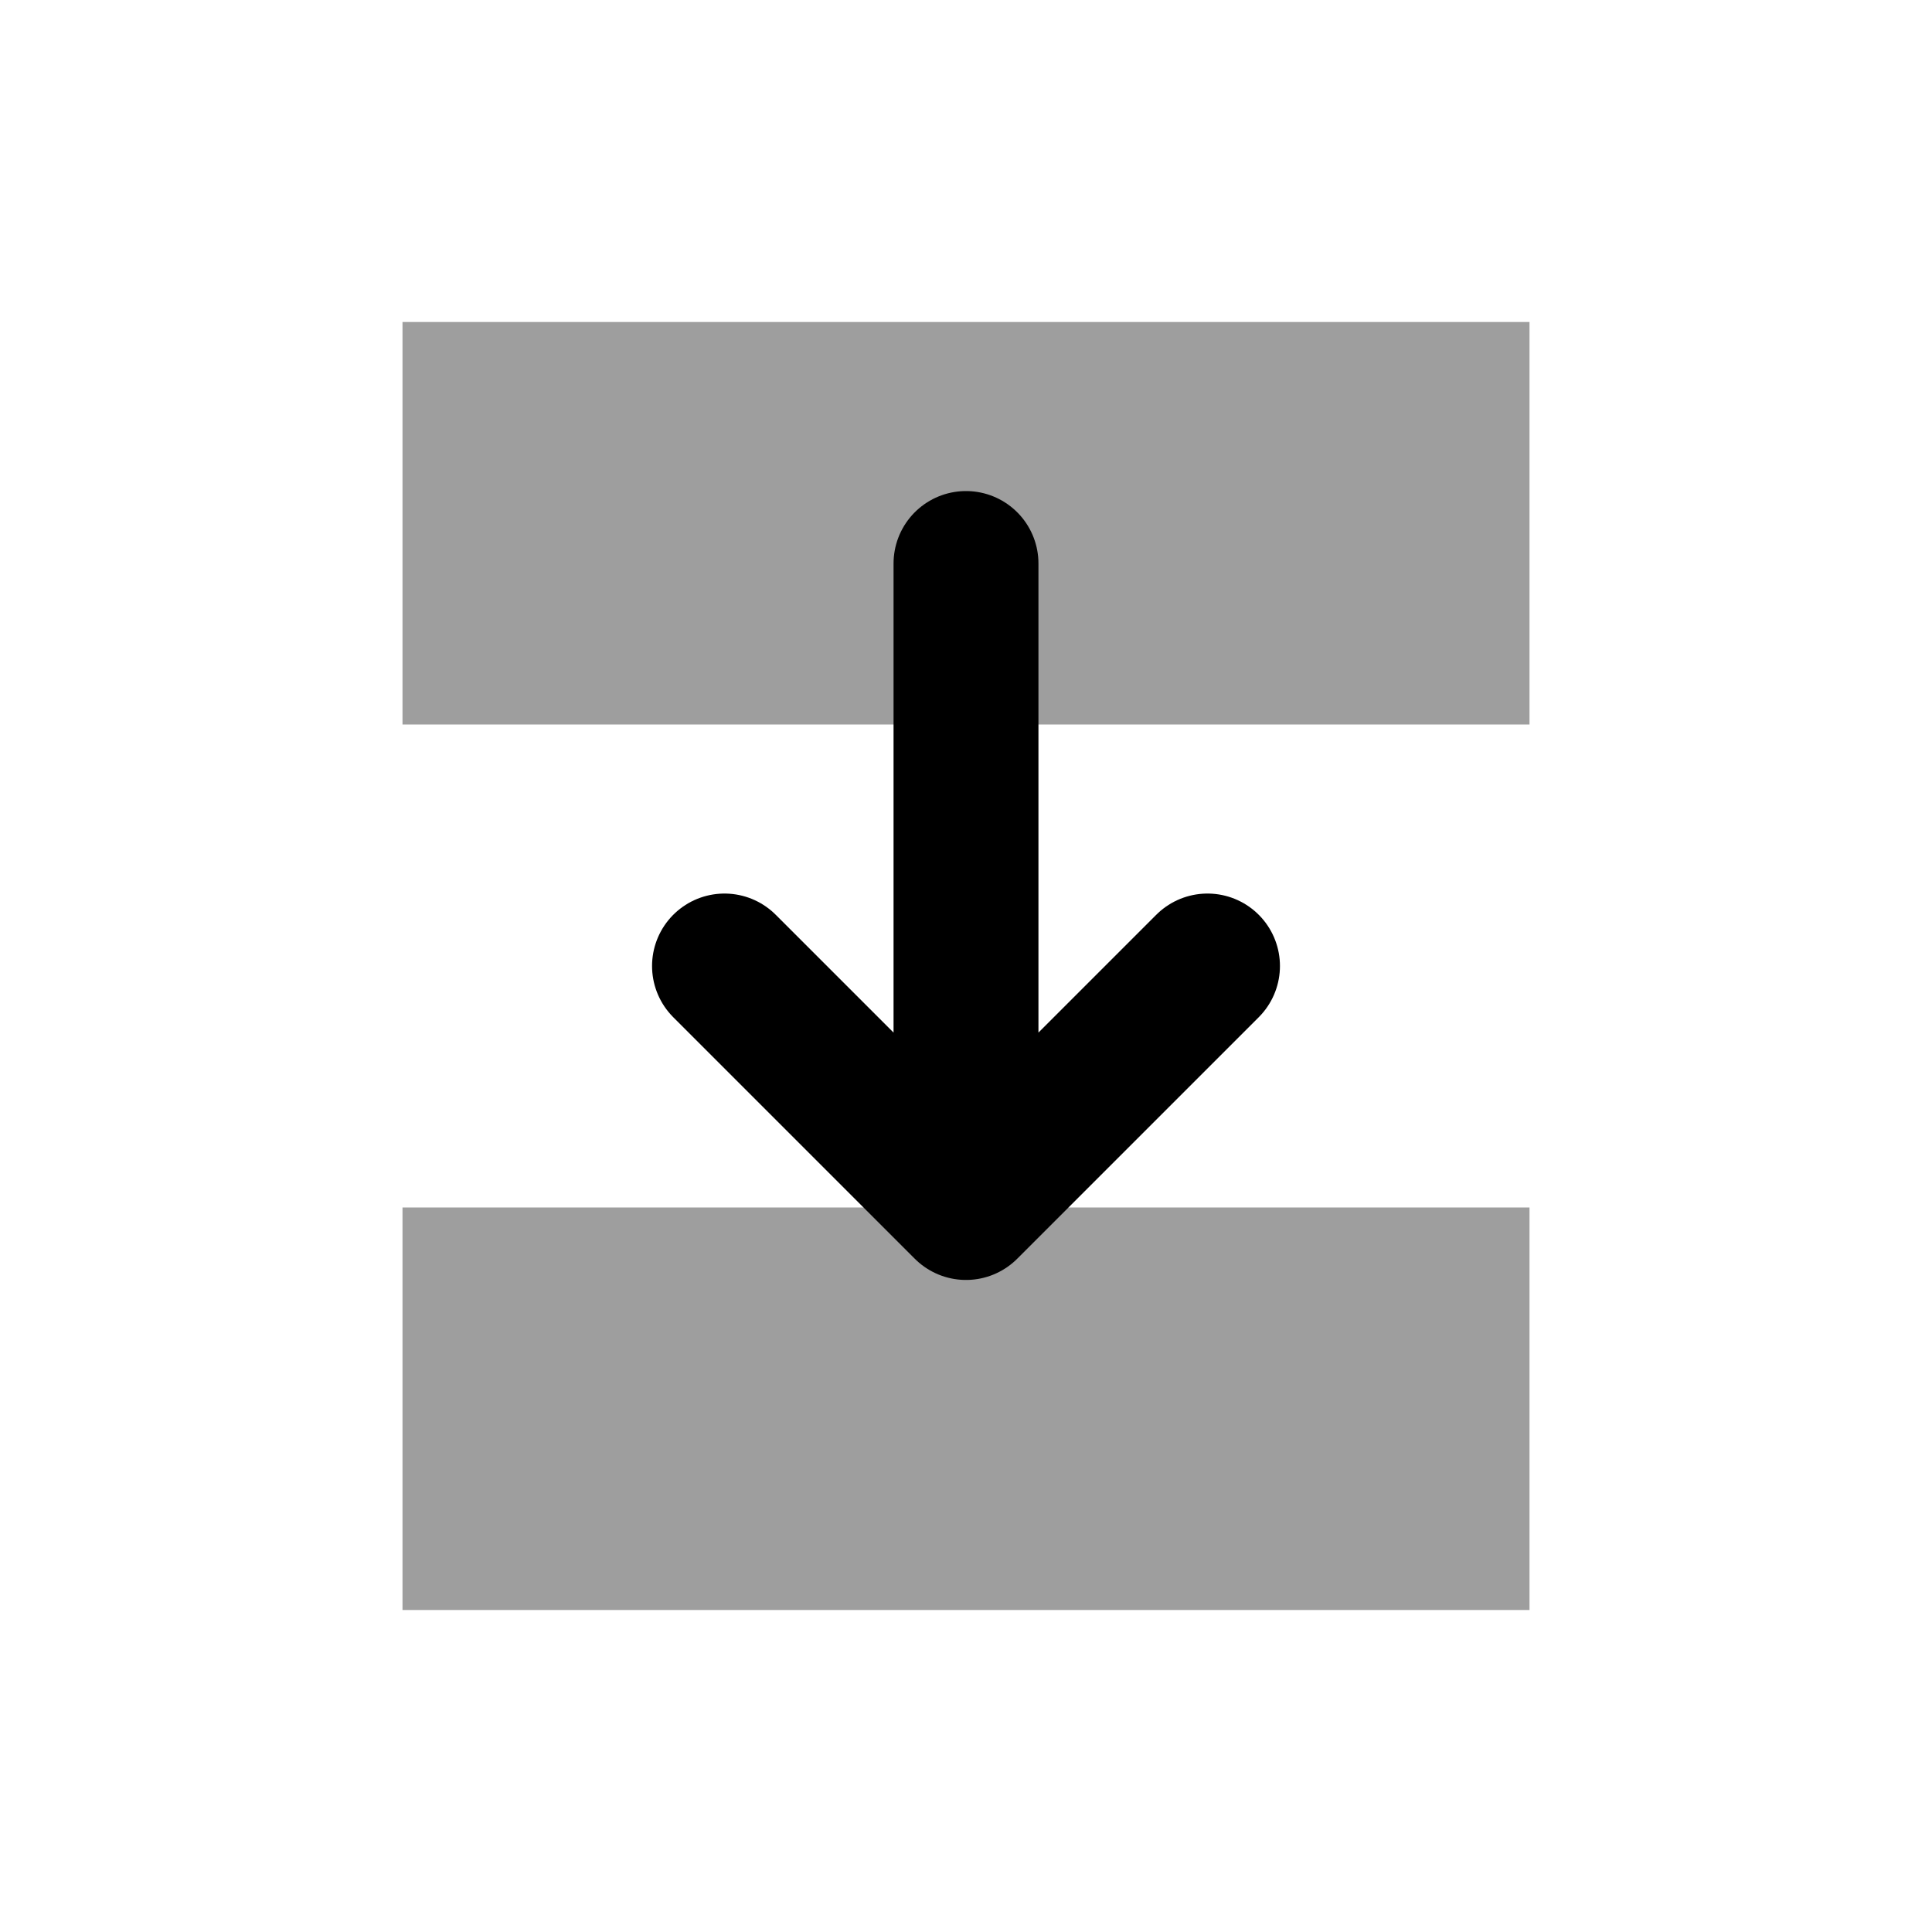
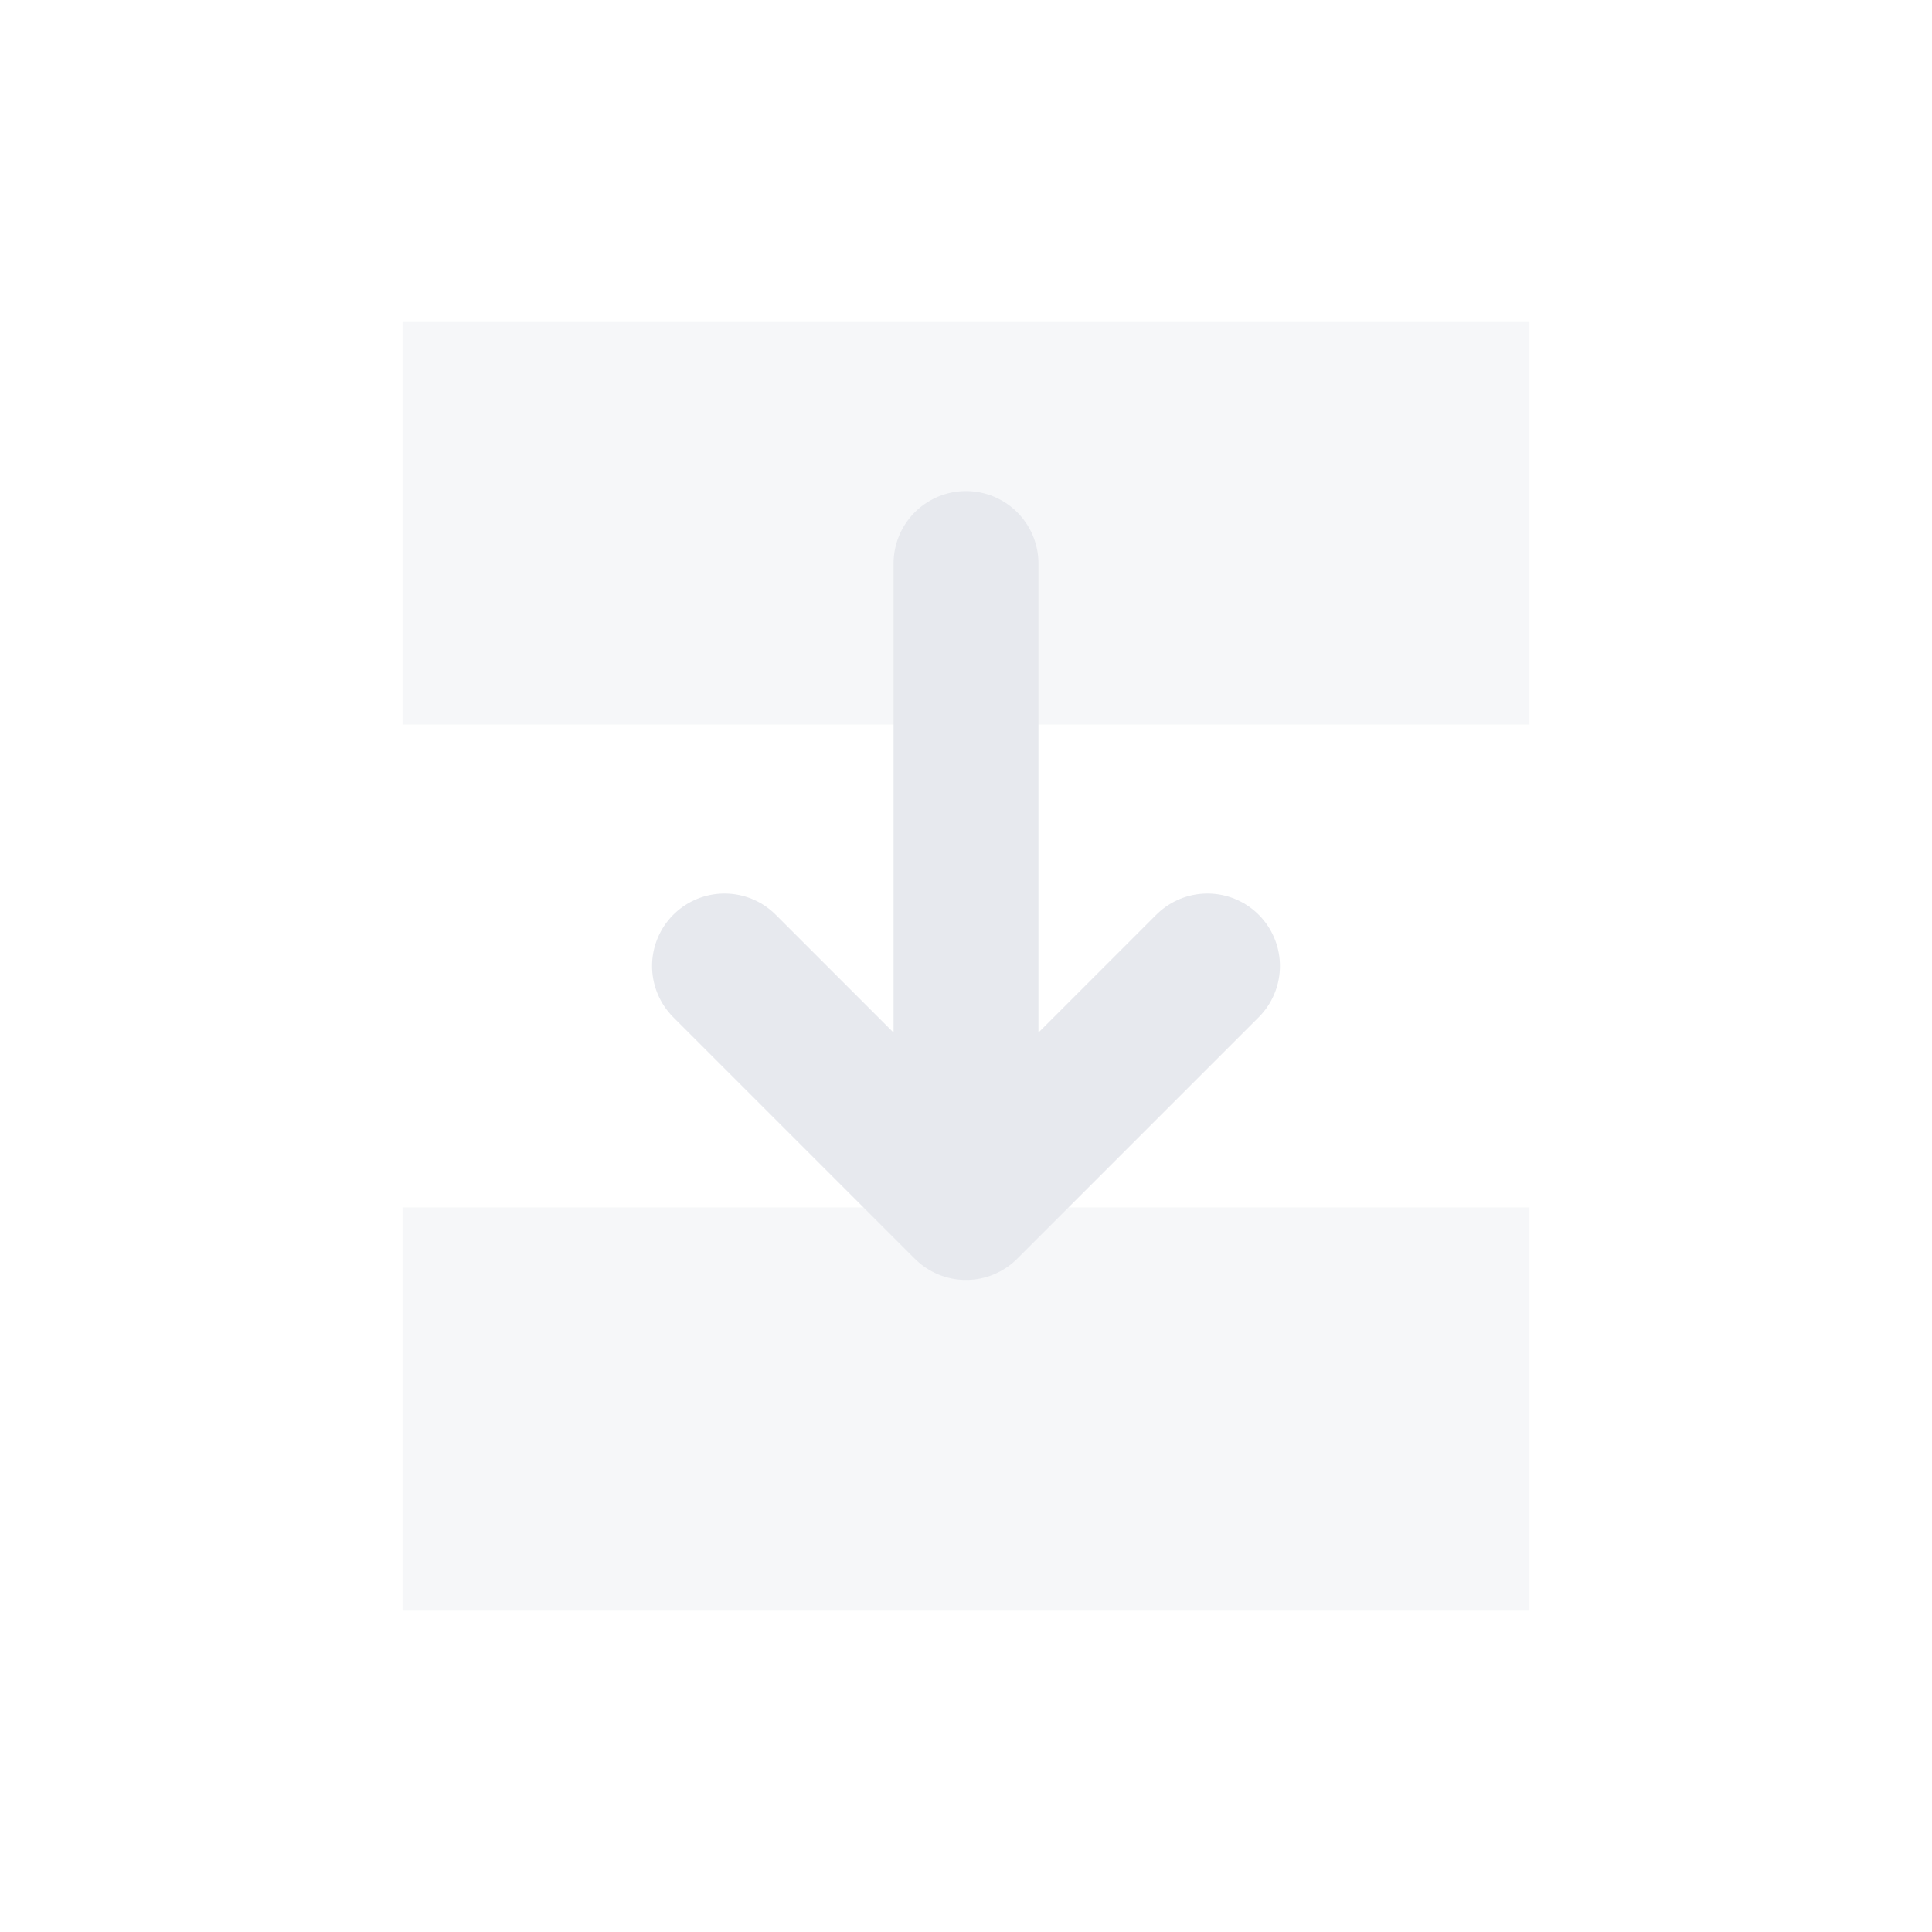
<svg xmlns="http://www.w3.org/2000/svg" viewBox="0 0 24 24">
-   <path fill="currentColor" d="M5 4h14v5H5zM5 15h14v5H5z" opacity=".38" />
-   <path fill="none" stroke="currentColor" stroke-width="1.8" stroke-linecap="round" stroke-linejoin="round" d="M12 7v8m0 0-3-3m3 3 3-3" />
+   <path fill="#e7e9ee" d="M5 4h14v5H5zM5 15h14v5H5z" opacity=".38" />
+   <path fill="none" stroke="#e7e9ee" stroke-width="1.8" stroke-linecap="round" stroke-linejoin="round" d="M12 7v8m0 0-3-3m3 3 3-3" />
</svg>
